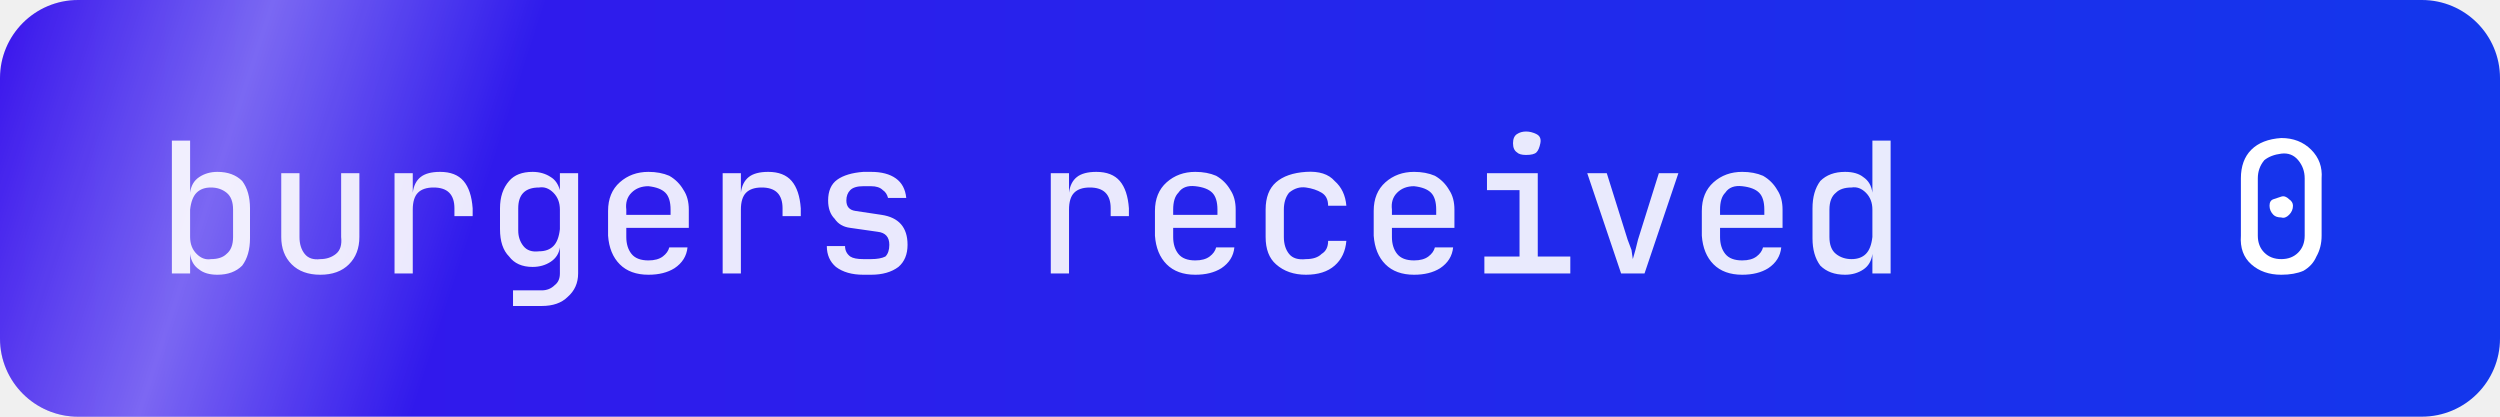
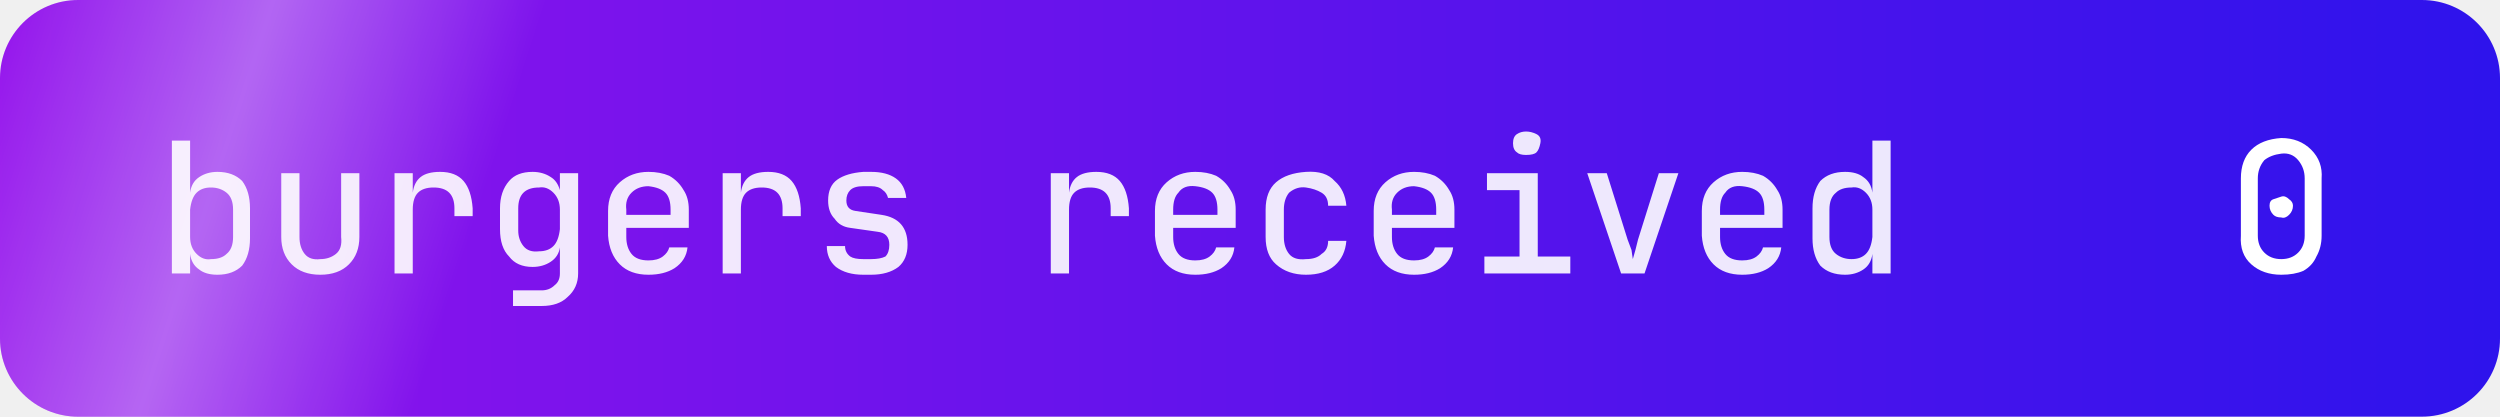
<svg xmlns="http://www.w3.org/2000/svg" width="192" height="32" viewBox="0 0 192 32">
  <style>@media (prefers-reduced-motion: no-preference) {
.scn-shimmer { animation: scn-shimmer 2.8s ease-in-out infinite; }
@keyframes scn-shimmer { 0% { transform:translateX(-120%); } 60%,100% { transform:translateX(220%); } }
}</style>
  <defs>
    <linearGradient id="scn-shimmer-grad" x1="0" y1="0" x2="1" y2="0">
      <stop offset="0" stop-color="#fff" stop-opacity="0" />
      <stop offset="0.5" stop-color="#fff" stop-opacity="0.35" />
      <stop offset="1" stop-color="#fff" stop-opacity="0" />
    </linearGradient>
    <clipPath id="scn-shimmer-clip">
      <rect x="0" y="0" width="192" height="32" rx="6" />
    </clipPath>
  </defs>
  <defs>
    <pattern id="satori_pattern_id_0" width="1" height="1" x="0" y="0" patternUnits="objectBoundingBox">
      <linearGradient id="satori_biid_0" x1="0" x2="1" y1="0" y2="0" spreadMethod="pad">
-         <stop offset="0%" stop-color="#3713ec" />
-         <stop offset="100%" stop-color="#1337ec" />
+         <stop offset="0%" stop-color="#9413ec" />
+         <stop offset="100%" stop-color="#2d13ec" />
      </linearGradient>
      <path fill="url(#satori_biid_0)" d="M0 0H192V32H0z" />
    </pattern>
  </defs>
  <clipPath id="satori_cp-id">
    <path d="M6 0H186A6 6 0 0 1 192 6V26A6 6 0 0 1 186 32H6A6 6 0 0 1 0 26V6A6 6 0 0 1 6 0" />
  </clipPath>
  <mask id="satori_om-id">
    <path fill="#fff" d="M0 0H192V32H0z" />
  </mask>
  <path fill="url(#satori_pattern_id_0)" d="M6 0H186A6 6 0 0 1 192 6V26A6 6 0 0 1 186 32H6A6 6 0 0 1 0 26V6A6 6 0 0 1 6 0" />
  <g clip-path="url(#satori_cp-id)" mask="url(#satori_om-id)">
    <path fill="#fff" fill-opacity=".9" d="M16.7 21.1Q15.8 21.1 15.3 20.7 14.7 20.3 14.6 19.5V21H13.2V10.8H14.6V14.8Q14.7 14 15.3 13.6T16.7 13.2Q17.9 13.2 18.6 13.9 19.2 14.7 19.2 16V18.3Q19.2 19.6 18.6 20.4 17.9 21.1 16.7 21.1M16.2 19.9Q17 19.9 17.4 19.5 17.9 19.1 17.9 18.2V16.1Q17.9 15.2 17.4 14.8T16.2 14.4 15.1 14.8 14.6 16.1V18.2Q14.6 19 15.1 19.5T16.2 19.9M24.6 21.1Q23.2 21.1 22.4 20.3T21.6 18.2V13.3H23V18.2Q23 19 23.4 19.5T24.6 19.9Q25.3 19.9 25.8 19.5T26.2 18.2V13.3H27.6V18.2Q27.6 19.5 26.8 20.3T24.6 21.1M31.7 21H30.3V13.3H31.7V14.8Q31.8 14 32.3 13.6T33.8 13.2Q35 13.2 35.6 13.9T36.3 16V16.6H34.9V16Q34.9 14.4 33.3 14.4 32.5 14.4 32.1 14.8T31.7 16.1zM41.6 23.5H39.4V22.3H41.6Q42.2 22.3 42.6 21.9 43 21.6 43 21V19Q42.9 19.7 42.3 20.1T40.9 20.5Q39.7 20.5 39.1 19.7 38.4 19 38.4 17.6V16Q38.4 14.7 39.1 13.9 39.7 13.2 40.9 13.2 41.7 13.2 42.3 13.6 42.8 13.9 43 14.6V13.3H44.4V21Q44.4 22.1 43.6 22.8 42.9 23.5 41.6 23.5M41.4 19.3Q42.1 19.3 42.5 18.9T43 17.6V16.1Q43 15.3 42.5 14.8T41.4 14.4Q40.6 14.4 40.2 14.8T39.8 16V17.7Q39.8 18.4 40.2 18.9T41.4 19.3M49.8 21.1Q48.4 21.1 47.6 20.3T46.7 18.1V16.2Q46.7 14.8 47.6 14T49.8 13.2Q50.7 13.2 51.4 13.5 52.1 13.9 52.5 14.6 52.9 15.2 52.9 16.1V17.5H48.1V18.2Q48.1 19 48.5 19.5T49.8 20Q50.5 20 50.9 19.7T51.4 19H52.8Q52.7 20 51.8 20.6 51 21.1 49.8 21.1M48.1 16.1V16.5H51.5V16.1Q51.5 15.2 51.1 14.8T49.8 14.3Q49 14.3 48.5 14.8T48.1 16.1M56.9 21H55.5V13.3H56.9V14.8Q57 14 57.5 13.6T59 13.2Q60.2 13.2 60.8 13.9T61.5 16V16.6H60.1V16Q60.1 14.4 58.5 14.4 57.7 14.4 57.3 14.8T56.9 16.1zM66.9 21.1H66.3Q65 21.1 64.2 20.5 63.5 19.9 63.5 18.9H64.9Q64.9 19.4 65.3 19.7 65.6 19.9 66.3 19.9H66.9Q67.6 19.9 68 19.7 68.3 19.4 68.3 18.8 68.3 17.9 67.4 17.8L65.3 17.5Q64.5 17.4 64.1 16.8 63.6 16.3 63.6 15.4 63.6 14.3 64.3 13.8T66.3 13.2H66.9Q68.1 13.2 68.8 13.7T69.6 15.2H68.2Q68.1 14.8 67.8 14.6 67.5 14.3 66.9 14.3H66.3Q65.6 14.3 65.3 14.6T65 15.4Q65 16.1 65.7 16.2L67.7 16.5Q69.7 16.8 69.7 18.8 69.7 19.9 69 20.5 68.2 21.1 66.9 21.1M82.1 21H80.7V13.3H82.1V14.8Q82.2 14 82.7 13.6T84.2 13.2Q85.4 13.2 86 13.9T86.7 16V16.6H85.3V16Q85.3 14.4 83.7 14.4 82.9 14.4 82.5 14.8T82.1 16.1zM91.8 21.1Q90.4 21.1 89.6 20.3T88.7 18.1V16.2Q88.7 14.8 89.6 14T91.8 13.2Q92.7 13.2 93.4 13.5 94.1 13.9 94.5 14.6 94.9 15.2 94.9 16.1V17.5H90.1V18.2Q90.1 19 90.5 19.5T91.8 20Q92.5 20 92.9 19.7T93.4 19H94.8Q94.7 20 93.8 20.6 93 21.1 91.8 21.1M90.1 16.1V16.5H93.5V16.1Q93.5 15.2 93.1 14.8T91.8 14.3 90.5 14.8Q90.1 15.2 90.1 16.1M100.3 21.1Q98.9 21.1 98 20.3 97.2 19.6 97.2 18.2V16.1Q97.2 14.7 98 14T100.3 13.2 102.5 13.9Q103.3 14.6 103.4 15.8H102Q102 15.1 101.5 14.8T100.3 14.4 99 14.8Q98.6 15.3 98.6 16.1V18.2Q98.6 19 99 19.5T100.3 19.9Q101.1 19.9 101.5 19.5 102 19.2 102 18.5H103.4Q103.3 19.7 102.5 20.4T100.3 21.1M108.6 21.1Q107.2 21.1 106.4 20.3T105.5 18.1V16.2Q105.5 14.8 106.4 14T108.6 13.2Q109.5 13.2 110.2 13.5 110.9 13.9 111.3 14.6 111.7 15.2 111.7 16.1V17.5H106.9V18.2Q106.9 19 107.3 19.5T108.6 20Q109.3 20 109.7 19.7T110.2 19H111.6Q111.5 20 110.6 20.6 109.8 21.1 108.6 21.1M106.9 16.1V16.5H110.3V16.1Q110.3 15.2 109.9 14.8T108.6 14.3Q107.8 14.3 107.3 14.8T106.9 16.1M120.6 21H114V19.7H116.7V14.6H114.2V13.3H118.1V19.7H120.6zM117.2 11.9Q116.7 11.9 116.5 11.7 116.2 11.5 116.2 11T116.5 10.3 117.2 10.1 118 10.3 118.3 11 118 11.7 117.2 11.9M126.3 21H124.5L121.9 13.3H123.4L125 18.4 125.3 19.2 125.4 19.9 125.6 19.2 125.8 18.4 127.4 13.3H128.9zM133.8 21.1Q132.4 21.1 131.6 20.3T130.7 18.1V16.2Q130.7 14.8 131.6 14T133.8 13.2Q134.7 13.2 135.4 13.5 136.1 13.9 136.5 14.6 136.9 15.2 136.9 16.1V17.5H132.1V18.2Q132.1 19 132.5 19.5T133.8 20Q134.5 20 134.9 19.7T135.4 19H136.8Q136.7 20 135.8 20.6 135 21.1 133.8 21.1M132.1 16.1V16.5H135.5V16.1Q135.5 15.2 135.1 14.8T133.8 14.3 132.5 14.8Q132.1 15.2 132.1 16.1M141.7 21.1Q140.5 21.1 139.8 20.4 139.2 19.6 139.2 18.3V16Q139.2 14.7 139.8 13.9 140.5 13.2 141.7 13.2 142.6 13.2 143.1 13.6 143.7 14 143.8 14.8V10.8H145.2V21H143.8V19.5Q143.7 20.3 143.1 20.7T141.7 21.1M142.2 19.9Q142.9 19.9 143.3 19.5T143.8 18.2V16.1Q143.8 15.3 143.3 14.8T142.2 14.4Q141.4 14.4 141 14.8 140.5 15.2 140.5 16.1V18.2Q140.5 19.1 141 19.5T142.2 19.9" />
  </g>
  <g clip-path="url(#satori_cp-id)" mask="url(#satori_om-id)">
    <path fill="#fff" d="M175.2 21.1Q173.8 21.1 172.9 20.3T172.1 18.1V13.7Q172.1 12.3 172.9 11.5T175.2 10.6Q176.6 10.6 177.5 11.5T178.3 13.7V18.1Q178.3 19 177.9 19.7 177.6 20.4 176.9 20.8 176.2 21.1 175.2 21.1M175.2 19.9Q176 19.9 176.5 19.4T177 18.1V13.7Q177 12.9 176.5 12.3T175.2 11.8 173.9 12.3Q173.4 12.9 173.4 13.7V18.1Q173.4 18.9 173.9 19.4T175.2 19.9M175.2 16.7Q174.8 16.7 174.6 16.5 174.3 16.2 174.3 15.8T174.6 15.3 175.2 15.1 175.8 15.3Q176.1 15.5 176.1 15.8 176.1 16.2 175.8 16.5T175.2 16.7" />
  </g>
  <g clip-path="url(#scn-shimmer-clip)">
    <rect class="scn-shimmer" x="0" y="0" width="42" height="32" fill="url(#scn-shimmer-grad)" transform="skewX(-18)" />
  </g>
</svg>
